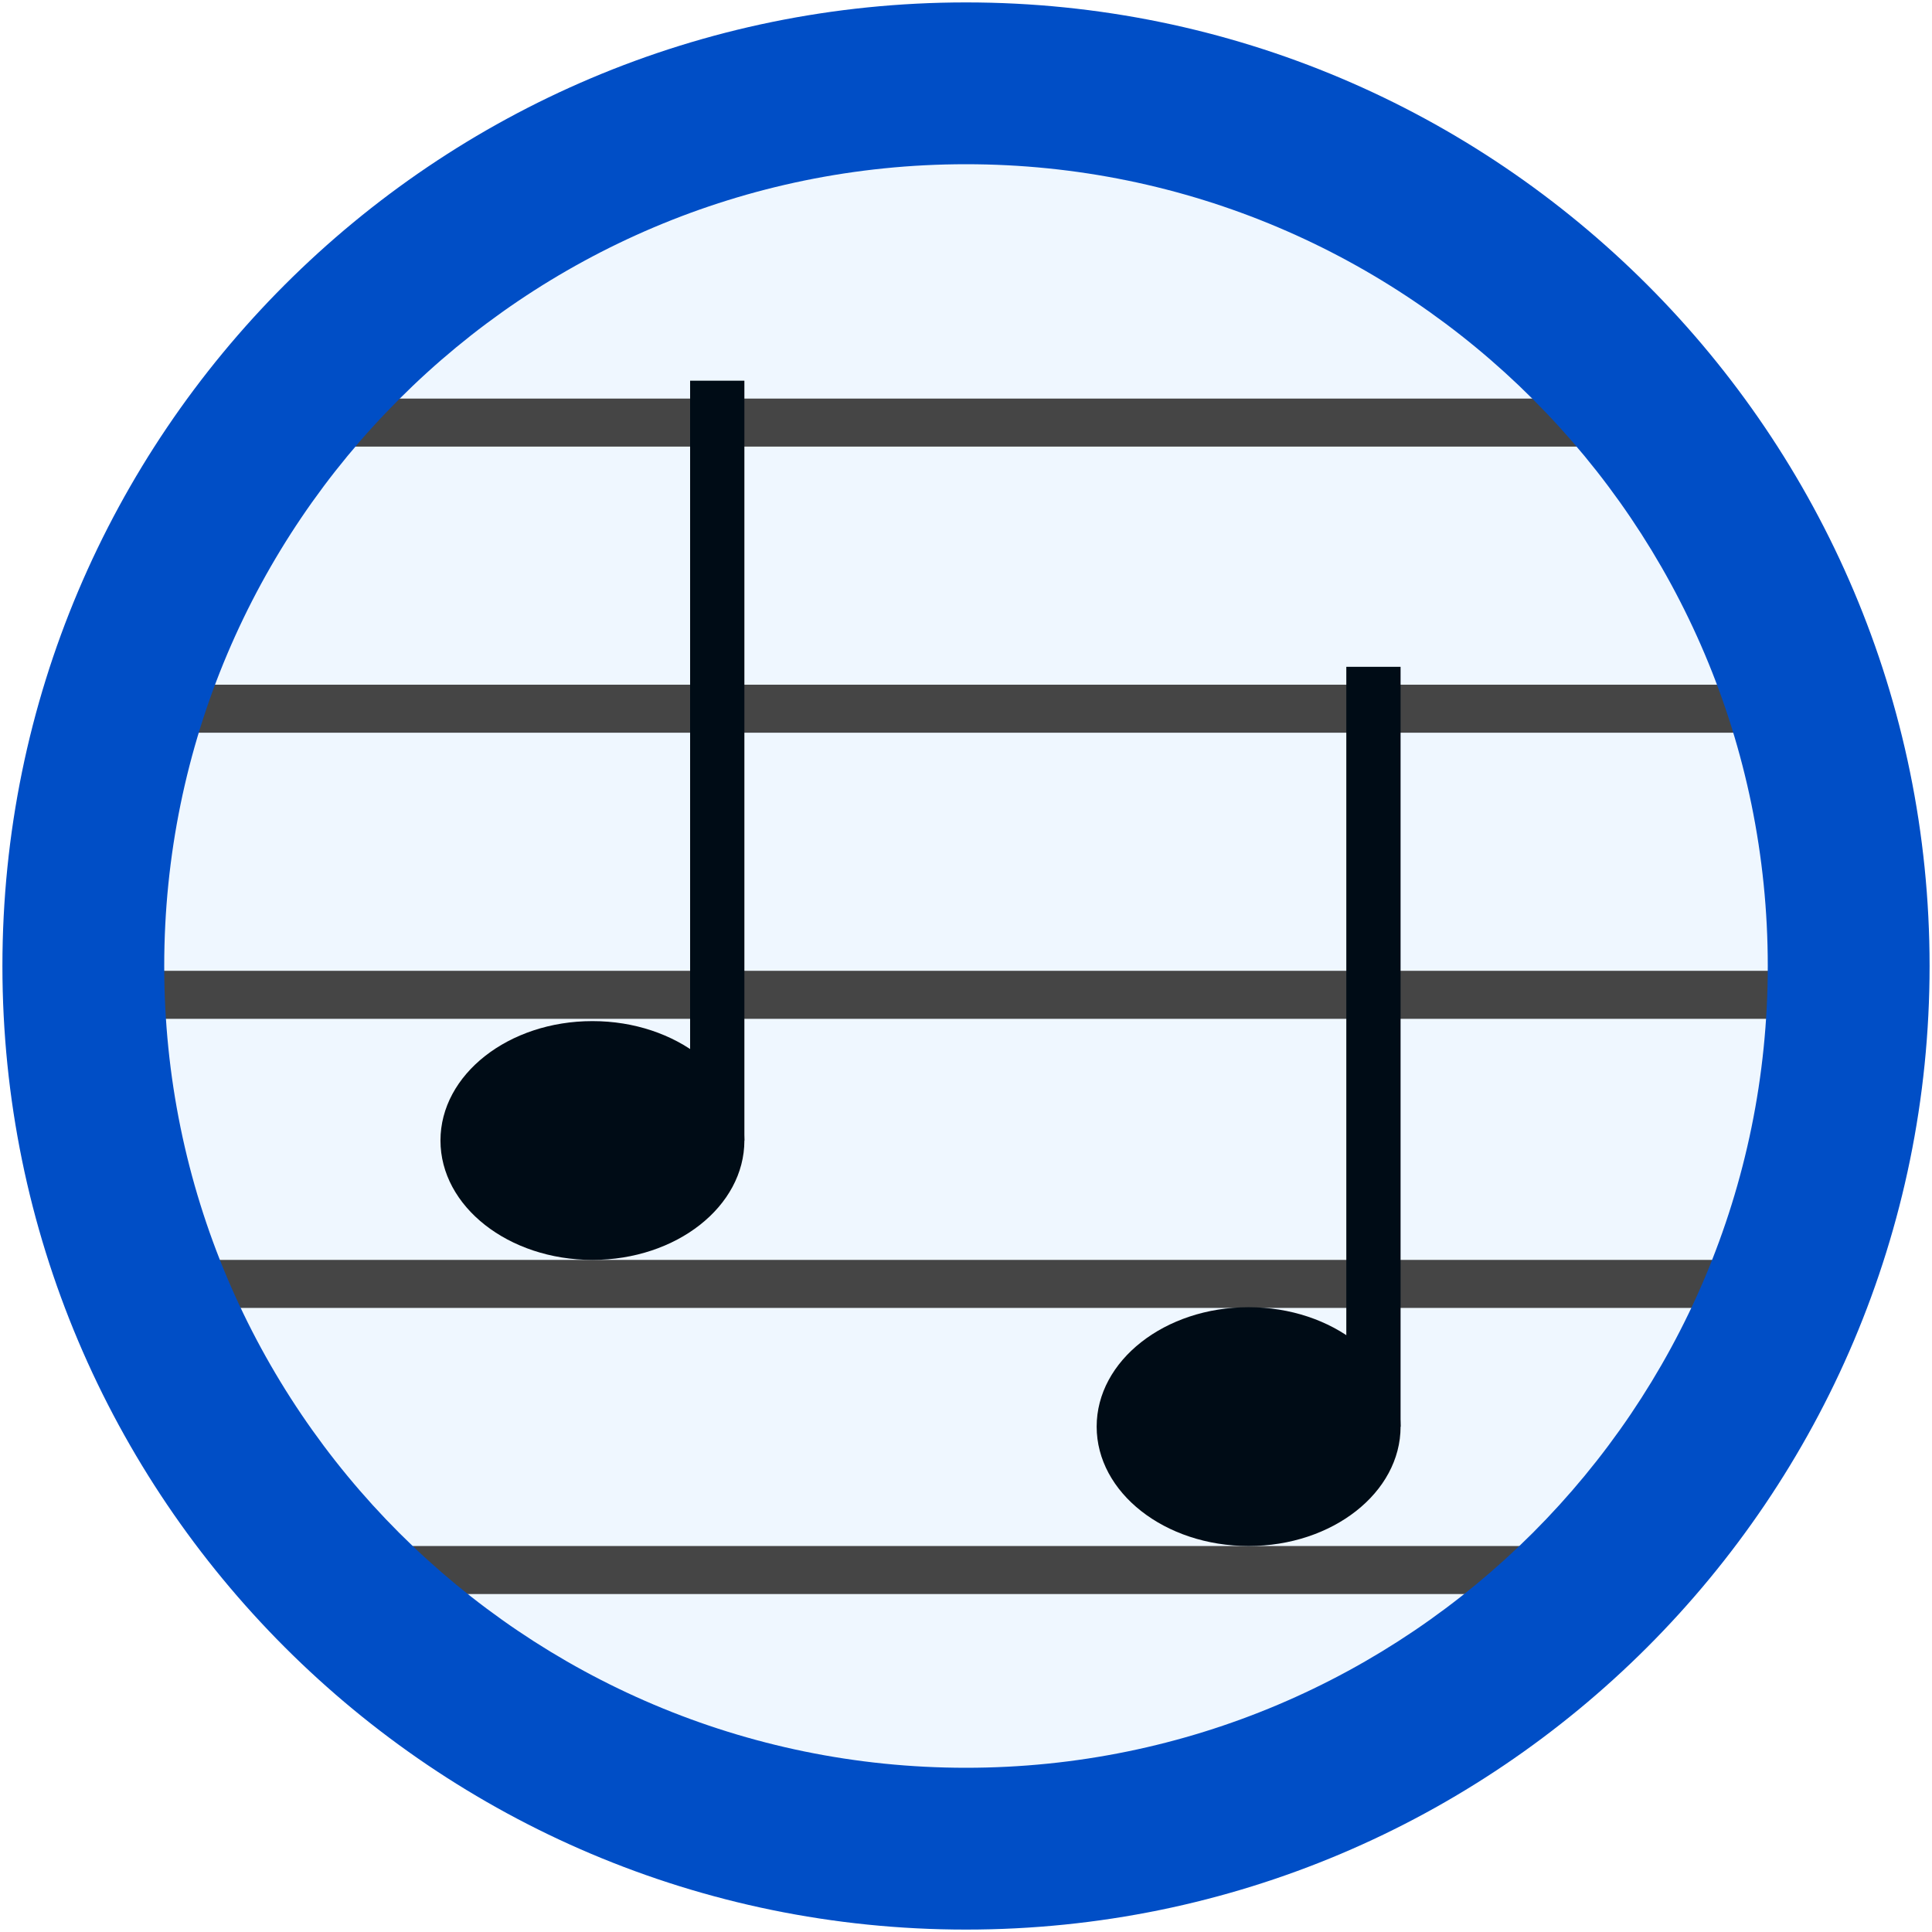
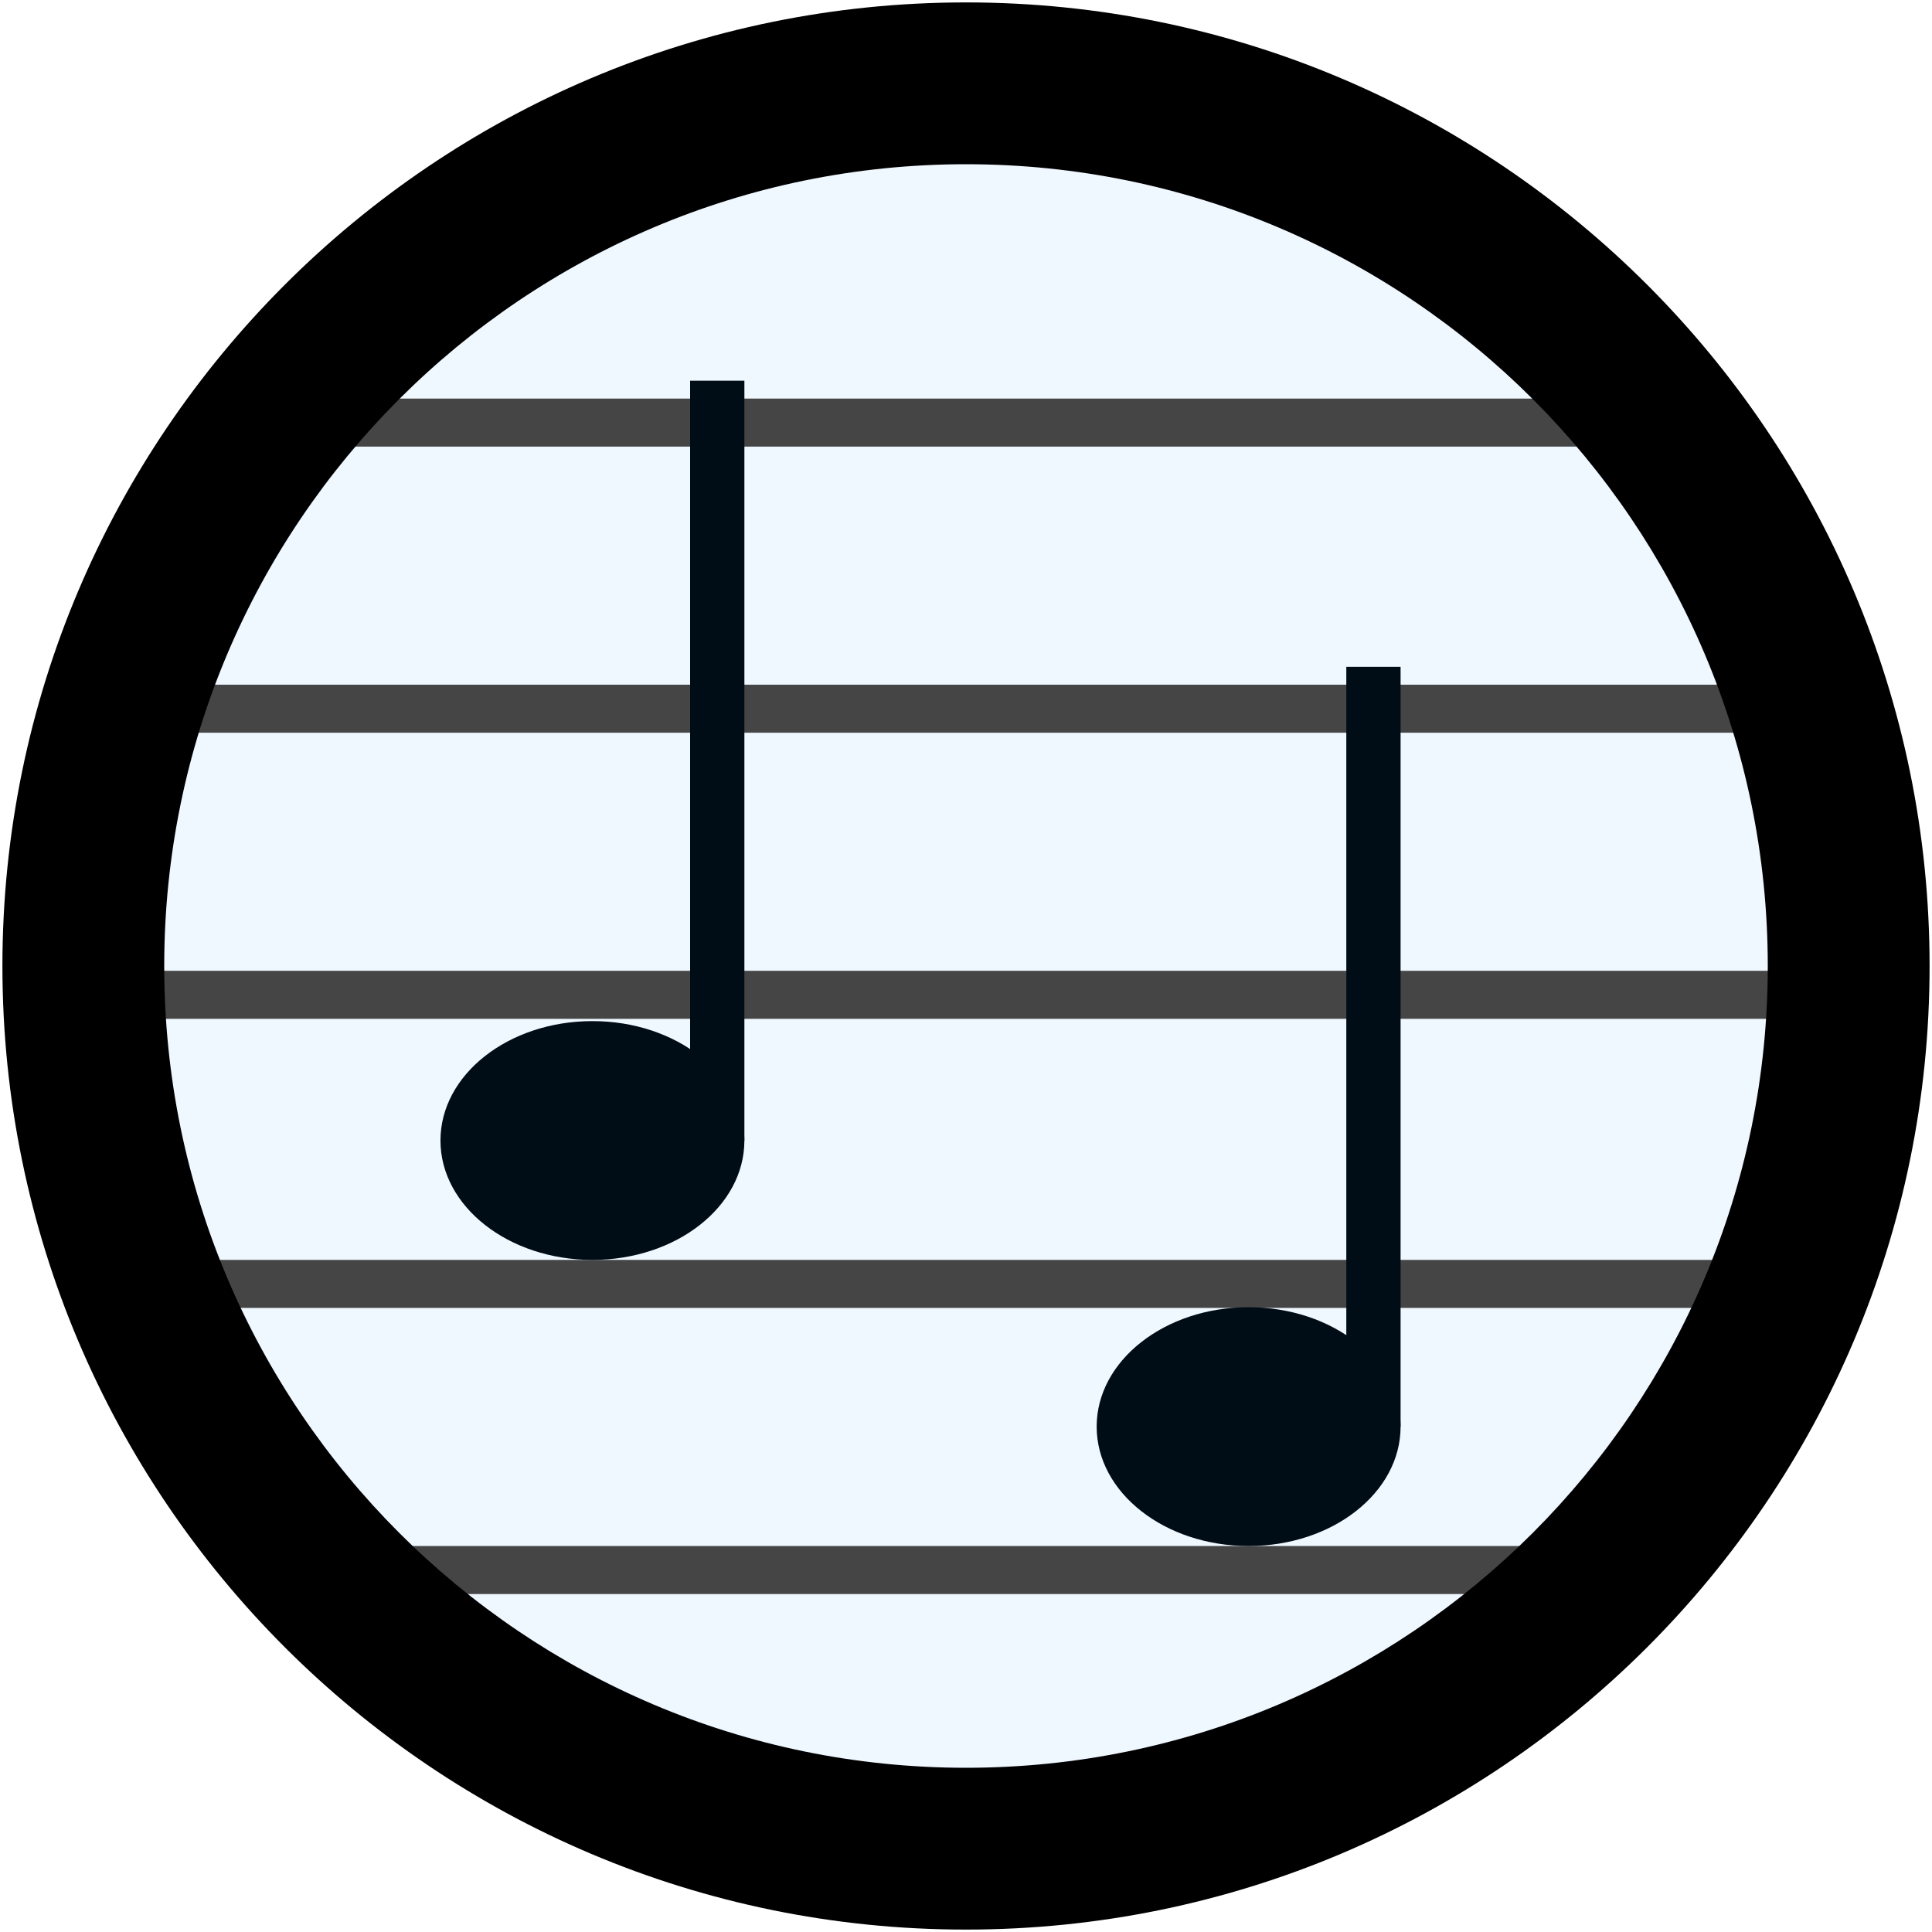
<svg xmlns="http://www.w3.org/2000/svg" width="100%" height="100%" viewBox="0 0 800 800" version="1.1" xml:space="preserve" style="fill-rule:evenodd;clip-rule:evenodd;stroke-linejoin:round;stroke-miterlimit:2;">
  <g id="Notation_icon">
    <circle cx="400" cy="400" r="362" style="fill:rgb(239,247,255);" />
    <g transform="matrix(1.206667,0,0,2.485477,-82.66667,-443.0716)">
      <rect x="100" y="340" width="600" height="8" style="fill:rgb(69,69,69);" />
    </g>
    <g transform="matrix(1.206667,0,0,2.485477,-82.66667,-561.5453)">
      <rect x="100" y="340" width="600" height="8" style="fill:rgb(69,69,69);" />
    </g>
    <g transform="matrix(0.950556,0,0,2.485477,19.77774,-680.019)">
      <rect x="100" y="340" width="600" height="8" style="fill:rgb(69,69,69);" />
    </g>
    <g transform="matrix(1.142371,0,0,2.485477,-56.94851,-323.3638)">
      <rect x="100" y="340" width="600" height="8" style="fill:rgb(69,69,69);" />
    </g>
    <g transform="matrix(0.950556,0,0,2.485477,19.77774,-204.8901)">
      <rect x="100" y="340" width="600" height="8" style="fill:rgb(69,69,69);" />
    </g>
    <g transform="matrix(2.247283,0,0,2.247283,-518.7651,-426.6548)">
      <ellipse cx="340" cy="400" rx="28" ry="22" style="fill:rgb(0,12,22);" />
    </g>
    <g transform="matrix(2.247283,0,0,2.247283,-523.2597,-426.6548)">
      <rect x="360" y="260" width="10" height="140" style="fill:rgb(0,12,22);" />
    </g>
    <g transform="matrix(2.247283,0,0,2.247283,-247.0491,-308.1811)">
      <ellipse cx="340" cy="400" rx="28" ry="22" style="fill:rgb(0,12,22);" />
    </g>
    <g transform="matrix(2.247283,0,0,2.247283,-251.5436,-308.1811)">
      <rect x="360" y="260" width="10" height="140" style="fill:rgb(0,12,22);" />
    </g>
-     <path d="M400,1C620.214,1 799,179.786 799,400C799,620.214 620.214,799 400,799C179.786,799 1,620.214 1,400C1,179.786 179.786,1 400,1ZM400,68C216.764,68 68,216.764 68,400C68,583.236 216.764,732 400,732C583.236,732 732,583.236 732,400C732,216.764 583.236,68 400,68Z" style="fill:rgb(0,78,198);" />
+     <path d="M400,1C620.214,1 799,179.786 799,400C799,620.214 620.214,799 400,799C179.786,799 1,620.214 1,400C1,179.786 179.786,1 400,1ZM400,68C216.764,68 68,216.764 68,400C68,583.236 216.764,732 400,732C583.236,732 732,583.236 732,400C732,216.764 583.236,68 400,68Z" style="fill:rgb(0,0,0);" />
  </g>
</svg>
